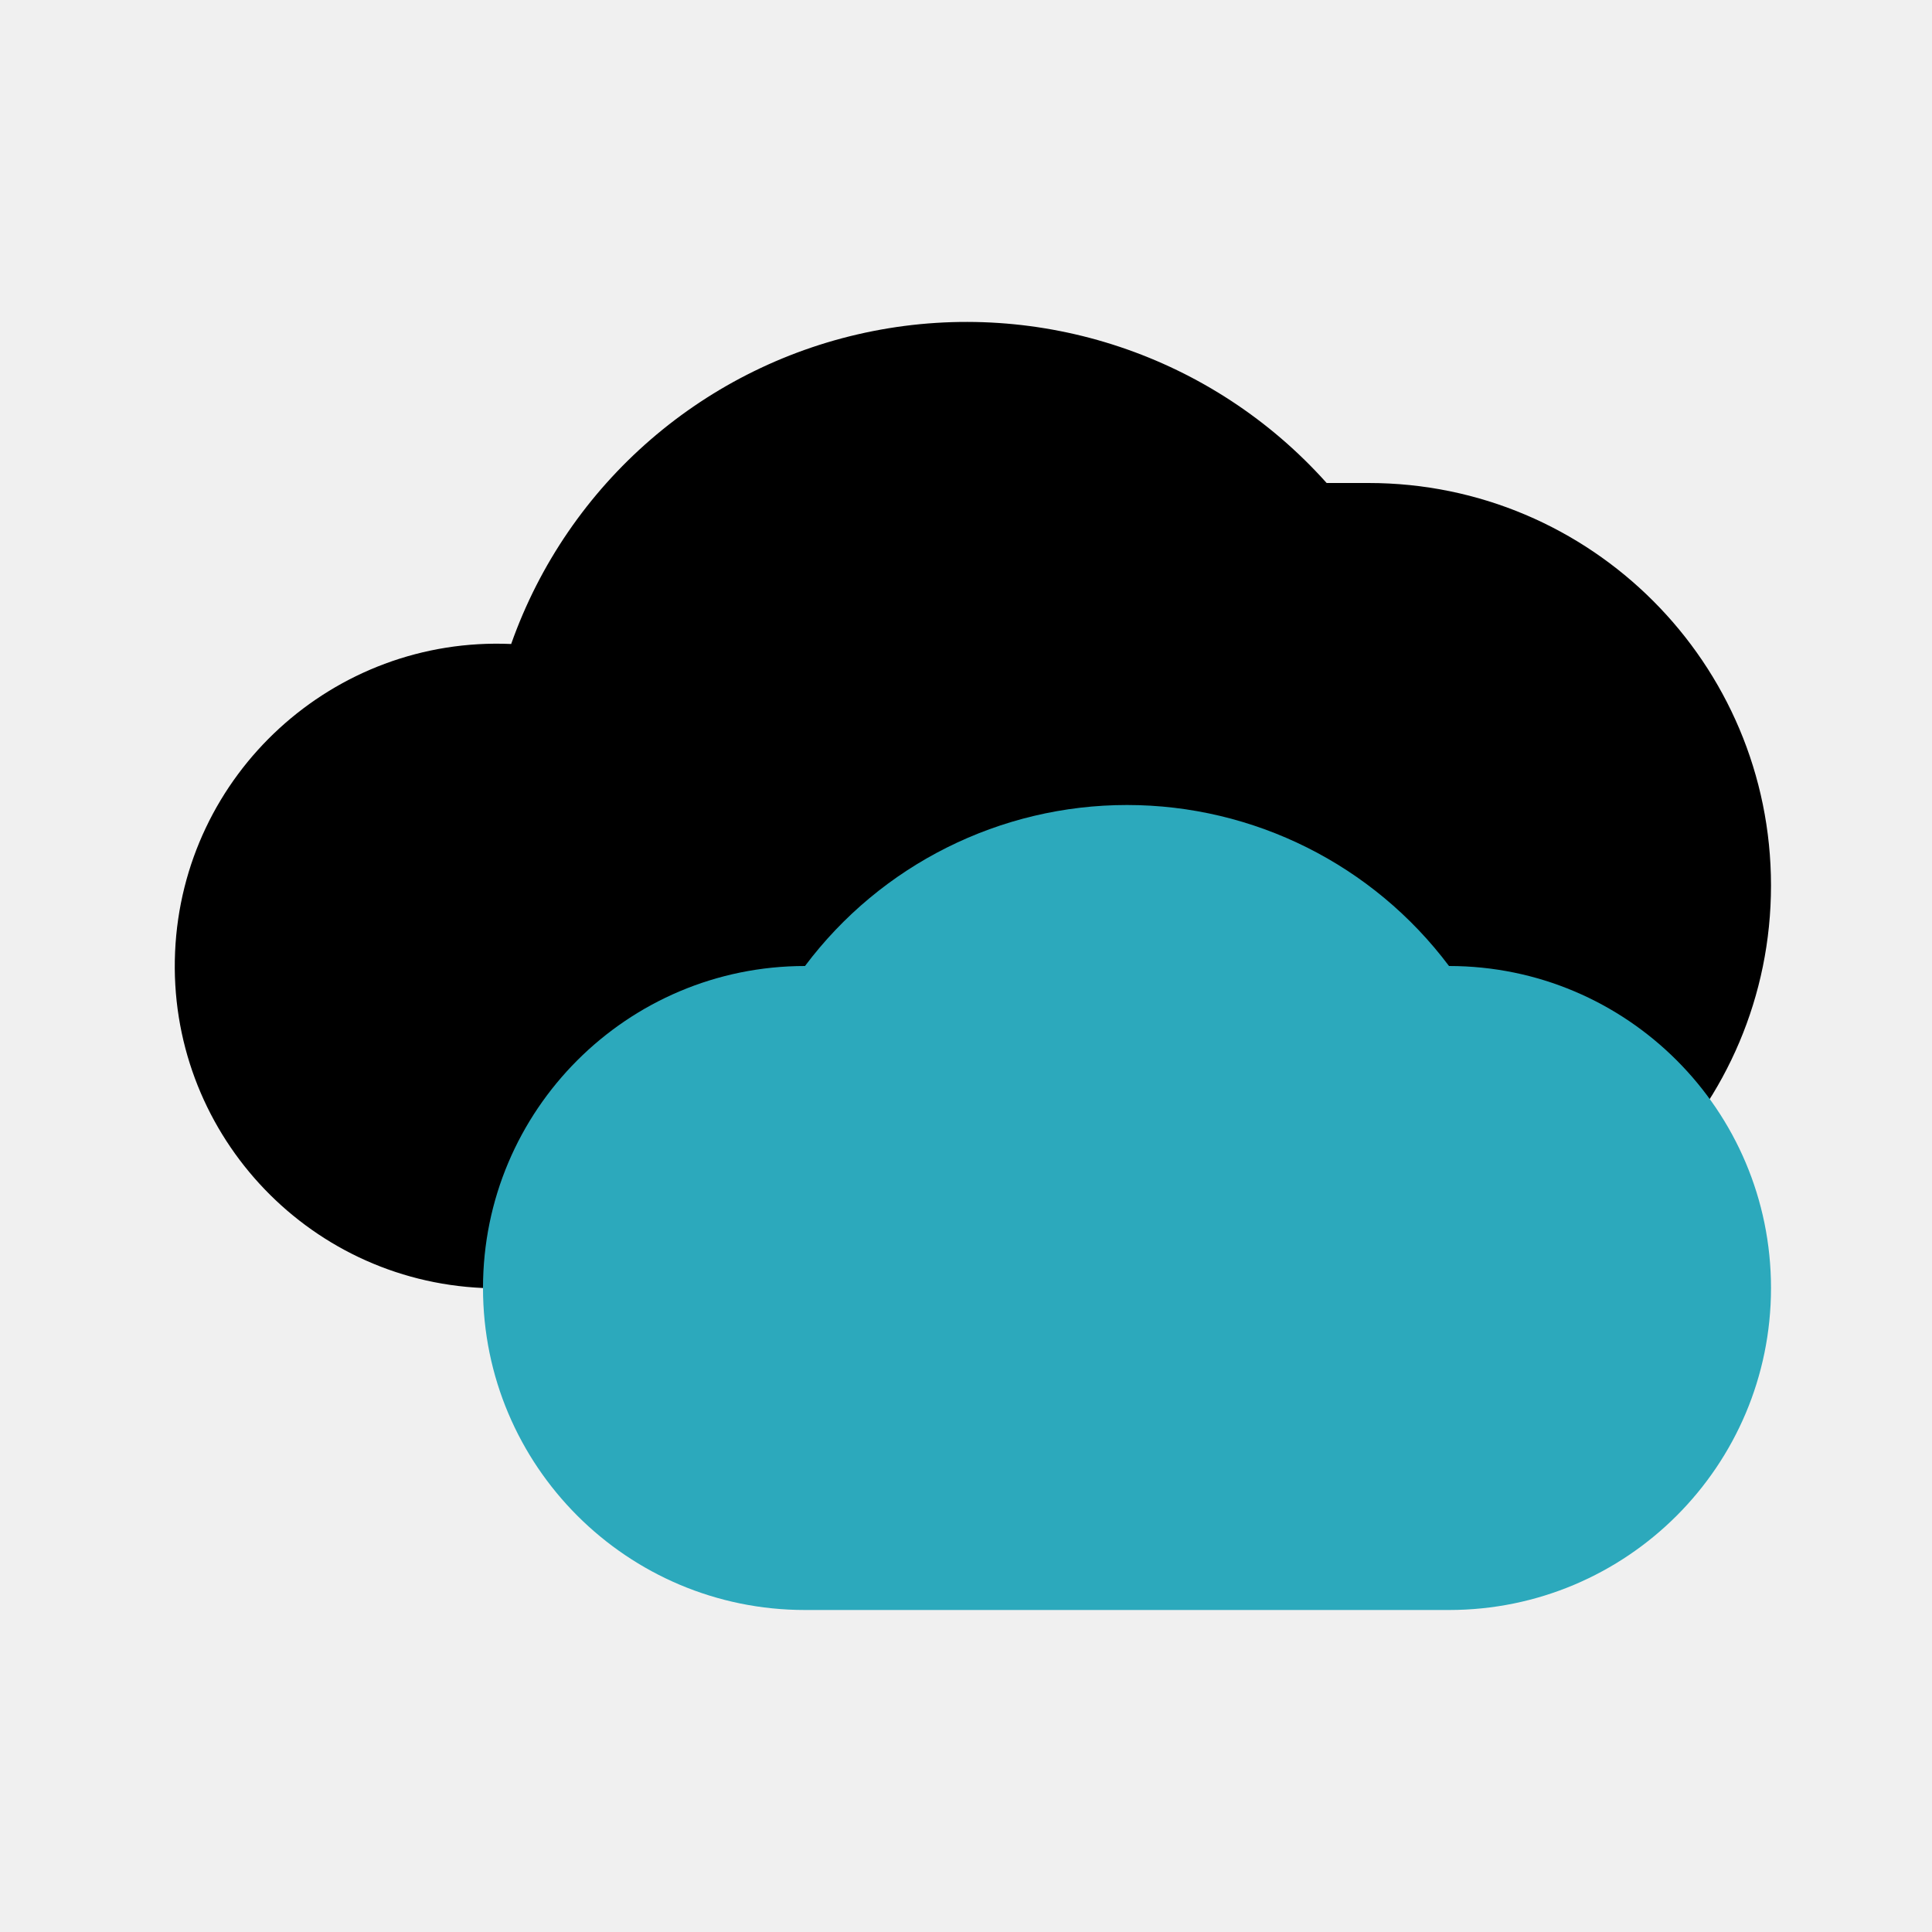
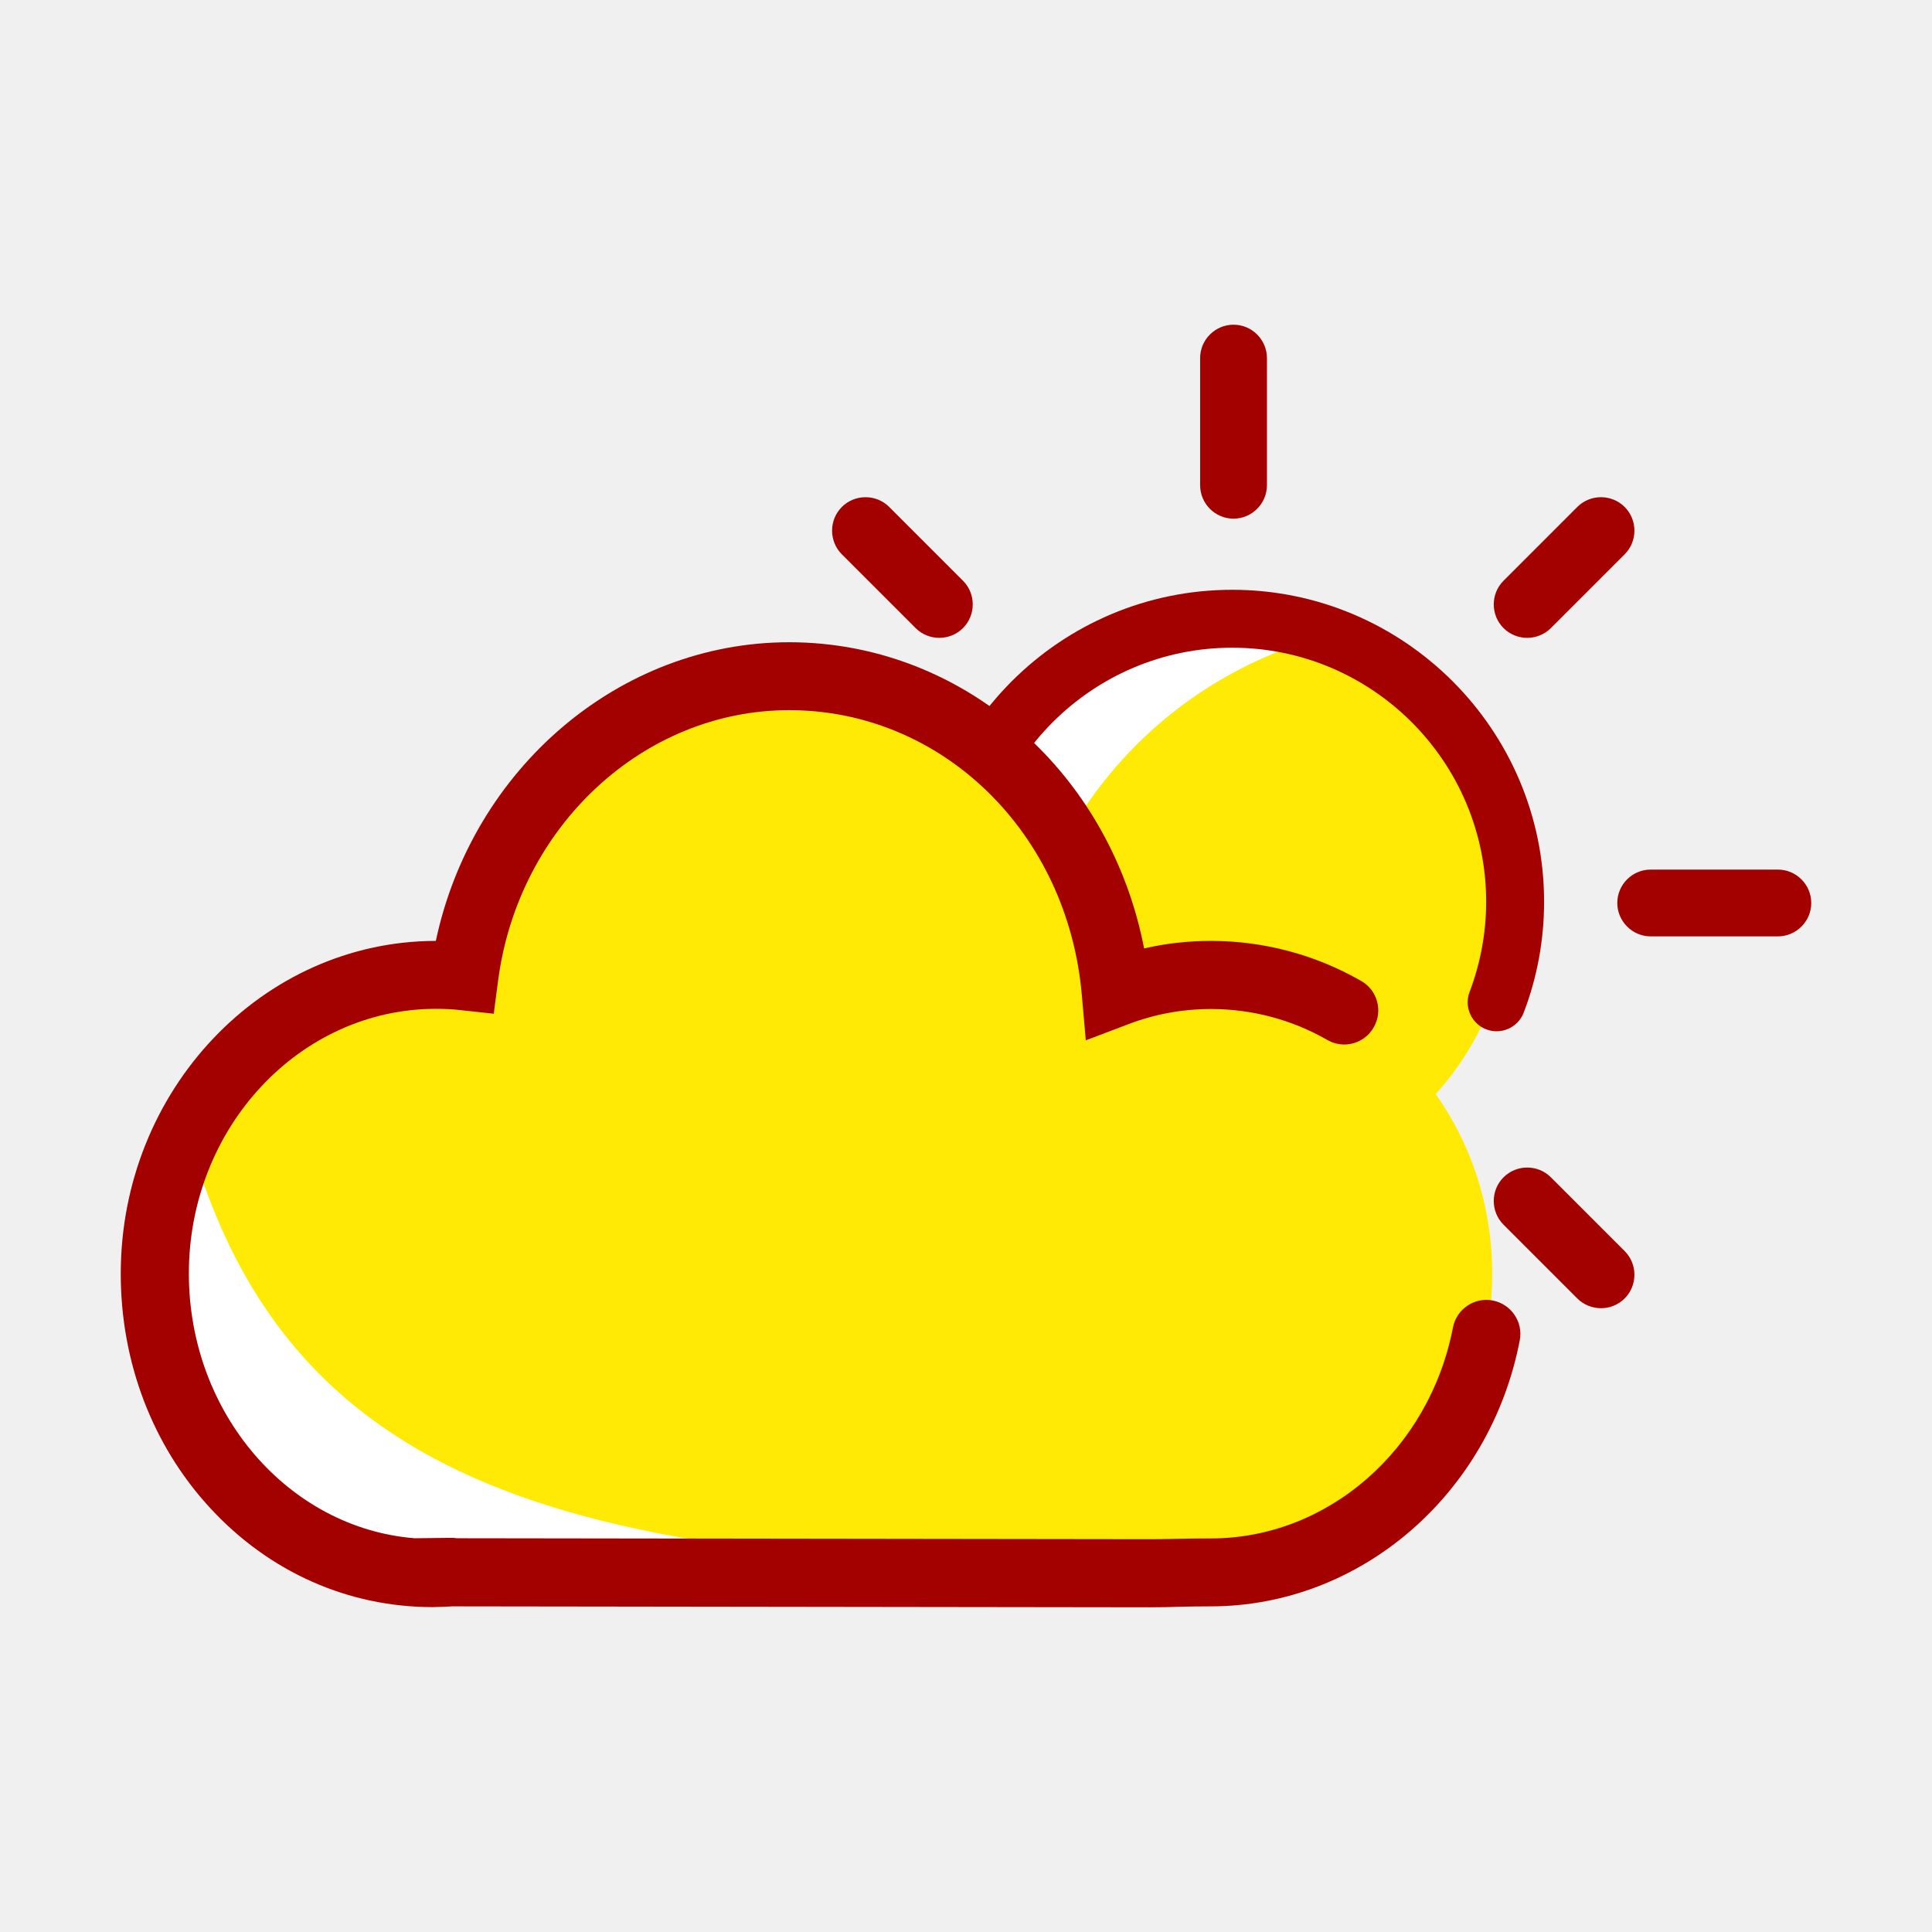
- <svg xmlns="http://www.w3.org/2000/svg" fill="#000000" width="800px" height="800px" viewBox="0 0 24 24" id="cloudy" data-name="Flat Color" class="icon flat-color">
-   <path id="primary" d="M17,6l-.52,0A6,6,0,0,0,6.35,8,4,4,0,1,0,6,16H17A5,5,0,0,0,17,6Z" style="fill: rgb(0, 0, 0);" />
-   <path id="secondary" d="M18,12h0a5,5,0,0,0-8,0h0a4,4,0,0,0,0,8h8a4,4,0,0,0,0-8Z" style="fill: rgb(44, 169, 188);" />
+ <svg xmlns="http://www.w3.org/2000/svg" width="800px" height="800px" viewBox="0 0 1024 1024" class="icon" version="1.1" fill="#000000">
+   <g id="SVGRepo_bgCarrier" stroke-width="0" />
+   <g id="SVGRepo_tracerCarrier" stroke-linecap="round" stroke-linejoin="round" />
+   <g id="SVGRepo_iconCarrier">
+     <path d="M857.2 478.6c0-9.8 8-17.7 17.7-17.7h67.4c9.8 0 17.7 8 17.7 17.7 0 9.8-8 17.7-17.7 17.7h-67.4c-9.7 0-17.7-8-17.7-17.7zM445.8 490.3v-23.5c0-3.3-2.7-6-6-6H349c-3.3 0-6 2.7-6 6v23.5c0 3.3 2.7 6 6 6h90.9c3.2 0 5.9-2.7 5.9-6zM665.5 682H642c-3.3 0-6 2.7-6 6v90.9c0 3.3 2.7 6 6 6h23.5c3.3 0 6-2.7 6-6V688c0-3.3-2.7-6-6-6zM653.8 274.9c-9.8 0-17.7-8-17.7-17.7v-67.4c0-9.8 8-17.7 17.7-17.7 9.8 0 17.7 8 17.7 17.7v67.4c0 9.7-8 17.7-17.7 17.7z" fill="#a30000" />
+     <path d="M796.9 624c6.9-6.9 18.2-6.9 25.1 0l39.1 39.1c6.9 6.9 6.9 18.2 0 25.1-6.9 6.9-18.2 6.9-25.1 0l-39.1-39.1c-6.9-6.9-6.9-18.2 0-25.1zM796.9 332.9c6.9 6.9 18.2 6.9 25.1 0l39.1-39.1c6.9-6.9 6.9-18.2 0-25.1-6.9-6.9-18.2-6.9-25.1 0l-39.1 39.1c-6.9 6.9-6.9 18.2 0 25.1z" fill="#a30000" />
+     <path d="M510.4 624c-6.9-6.9-18.2-6.9-25.1 0l-39.1 39.1c-6.9 6.9-6.9 18.2 0 25.1 6.9 6.9 18.2 6.9 25.1 0l39.1-39.1c6.9-6.9 6.9-18.2 0-25.1zM510.4 332.9c-6.9 6.9-18.2 6.9-25.1 0l-39.1-39.1c-6.9-6.9-6.9-18.2 0-25.1 6.9-6.9 18.2-6.9 25.1 0l39.1 39.1c6.9 6.9 6.9 18.2 0 25.1z" fill="#a30000" />
+     <path d="M649.9 479m-150 0a150 150 0 1 0 300 0 150 150 0 1 0-300 0Z" fill="#ffea05" />
+     <path d="M499.9 479c0 33.5 11 64.5 29.6 89.4 8.7-123.1 76.7-203.6 170.5-230.8-15.7-5.6-32.5-8.6-50.1-8.6-82.9 0-150 67.2-150 150z" fill="#ffffff" />
+     <path d="M487.8 477.9c0-91.2 74.2-165.3 165.3-165.3s165.3 74.2 165.3 165.3c0 20.2-3.6 40-10.8 58.8-3 7.9-11.9 11.9-19.8 8.9s-11.9-11.9-8.9-19.8c5.8-15.3 8.8-31.4 8.8-47.9 0-74.2-60.4-134.6-134.6-134.6s-134.6 60.4-134.6 134.6 60.4 134.6 134.6 134.6c8 0 15.9-0.7 23.7-2.1 8.3-1.5 16.3 4.1 17.8 12.4s-4.1 16.3-12.4 17.8c-9.5 1.7-19.3 2.5-29.1 2.5-91.1 0.1-165.3-74-165.3-165.2z" fill="#a30000" />
+     <path d="M641.8 516.8c-17.7 0-34.7 3.3-50.5 9.3-8.1-94-82.5-167.6-173.1-167.6-87.9 0-160.5 69.2-172.2 159.1-4.9-0.5-9.9-0.8-14.9-0.8-82.3 0-149.1 70.9-149.1 158.3s64.9 158.7 147.3 158.7c1.4 0 7.2-0.2 9.6-0.4h-1.1v-0.2c2.8 0 2.6 0.1 1.1 0.2l370.7 0.5c10.8 0 20.6-0.5 32.2-0.5 82.3 0 149.1-70.9 149.1-158.3s-66.7-158.3-149.1-158.3z" fill="#ffea05" />
+     <path d="M99.6 600.5C88.4 622.7 82 648.1 82 675.1c0 87.4 64.9 158.7 147.3 158.7 1.4 0 7.2-0.2 9.6-0.4h-1.1v-0.2c2.8 0 2.6 0.1 1.1 0.2l370.7 0.5c5 0 9.7-0.1 14.5-0.2l1.4-2c-307-0.1-472.1-33.9-525.9-231.2z" fill="#ffffff" />
+     <path d="M609.6 851.9l-370.1-0.5c-0.9 0.1-2.1 0.1-3.4 0.2-2.8 0.1-5.8 0.2-6.8 0.2-44.8 0-86.6-18.6-117.8-52.4C80.9 766.3 64 722.1 64 675.1c0-97.2 74.9-176.3 167-176.4 19.4-91.3 97.3-158.3 187.3-158.3 48.4 0 94.6 19.1 130.1 53.7 29.9 29.1 50 67.1 58 108.6 11.6-2.7 23.5-4 35.5-4 27.8 0 55.3 7.3 79.5 21.2 8.7 4.9 11.7 16 6.7 24.6-4.9 8.7-16 11.7-24.6 6.7-18.8-10.8-40.1-16.4-61.6-16.4-15.1 0-29.9 2.7-44 8.1l-22.4 8.5-2.1-23.9c-7.4-86.2-74.1-151.1-155.1-151.1-77.3 0-143.6 61.6-154.3 143.4l-2.3 17.5-17.5-1.9c-4.4-0.5-8.7-0.7-13.1-0.7-72.2 0-131 62.9-131 140.3 0 74 52.8 134.9 119.6 140.3l18.1-0.2h2.2c0.7 0 1.4 0.1 2 0.2l367.6 0.5c5.2 0 10.1-0.1 15.1-0.2 5.4-0.1 11-0.2 17.1-0.2 61.9 0 115.8-47 128.3-111.8 1.9-9.8 11.4-16.2 21.1-14.3 9.8 1.9 16.2 11.4 14.3 21.1-15.7 81.7-84.6 141-163.8 141-5.8 0-11.1 0.1-16.3 0.2-5.2 0.2-10.4 0.3-15.8 0.3z" fill="#a30000" />
+   </g>
</svg>
